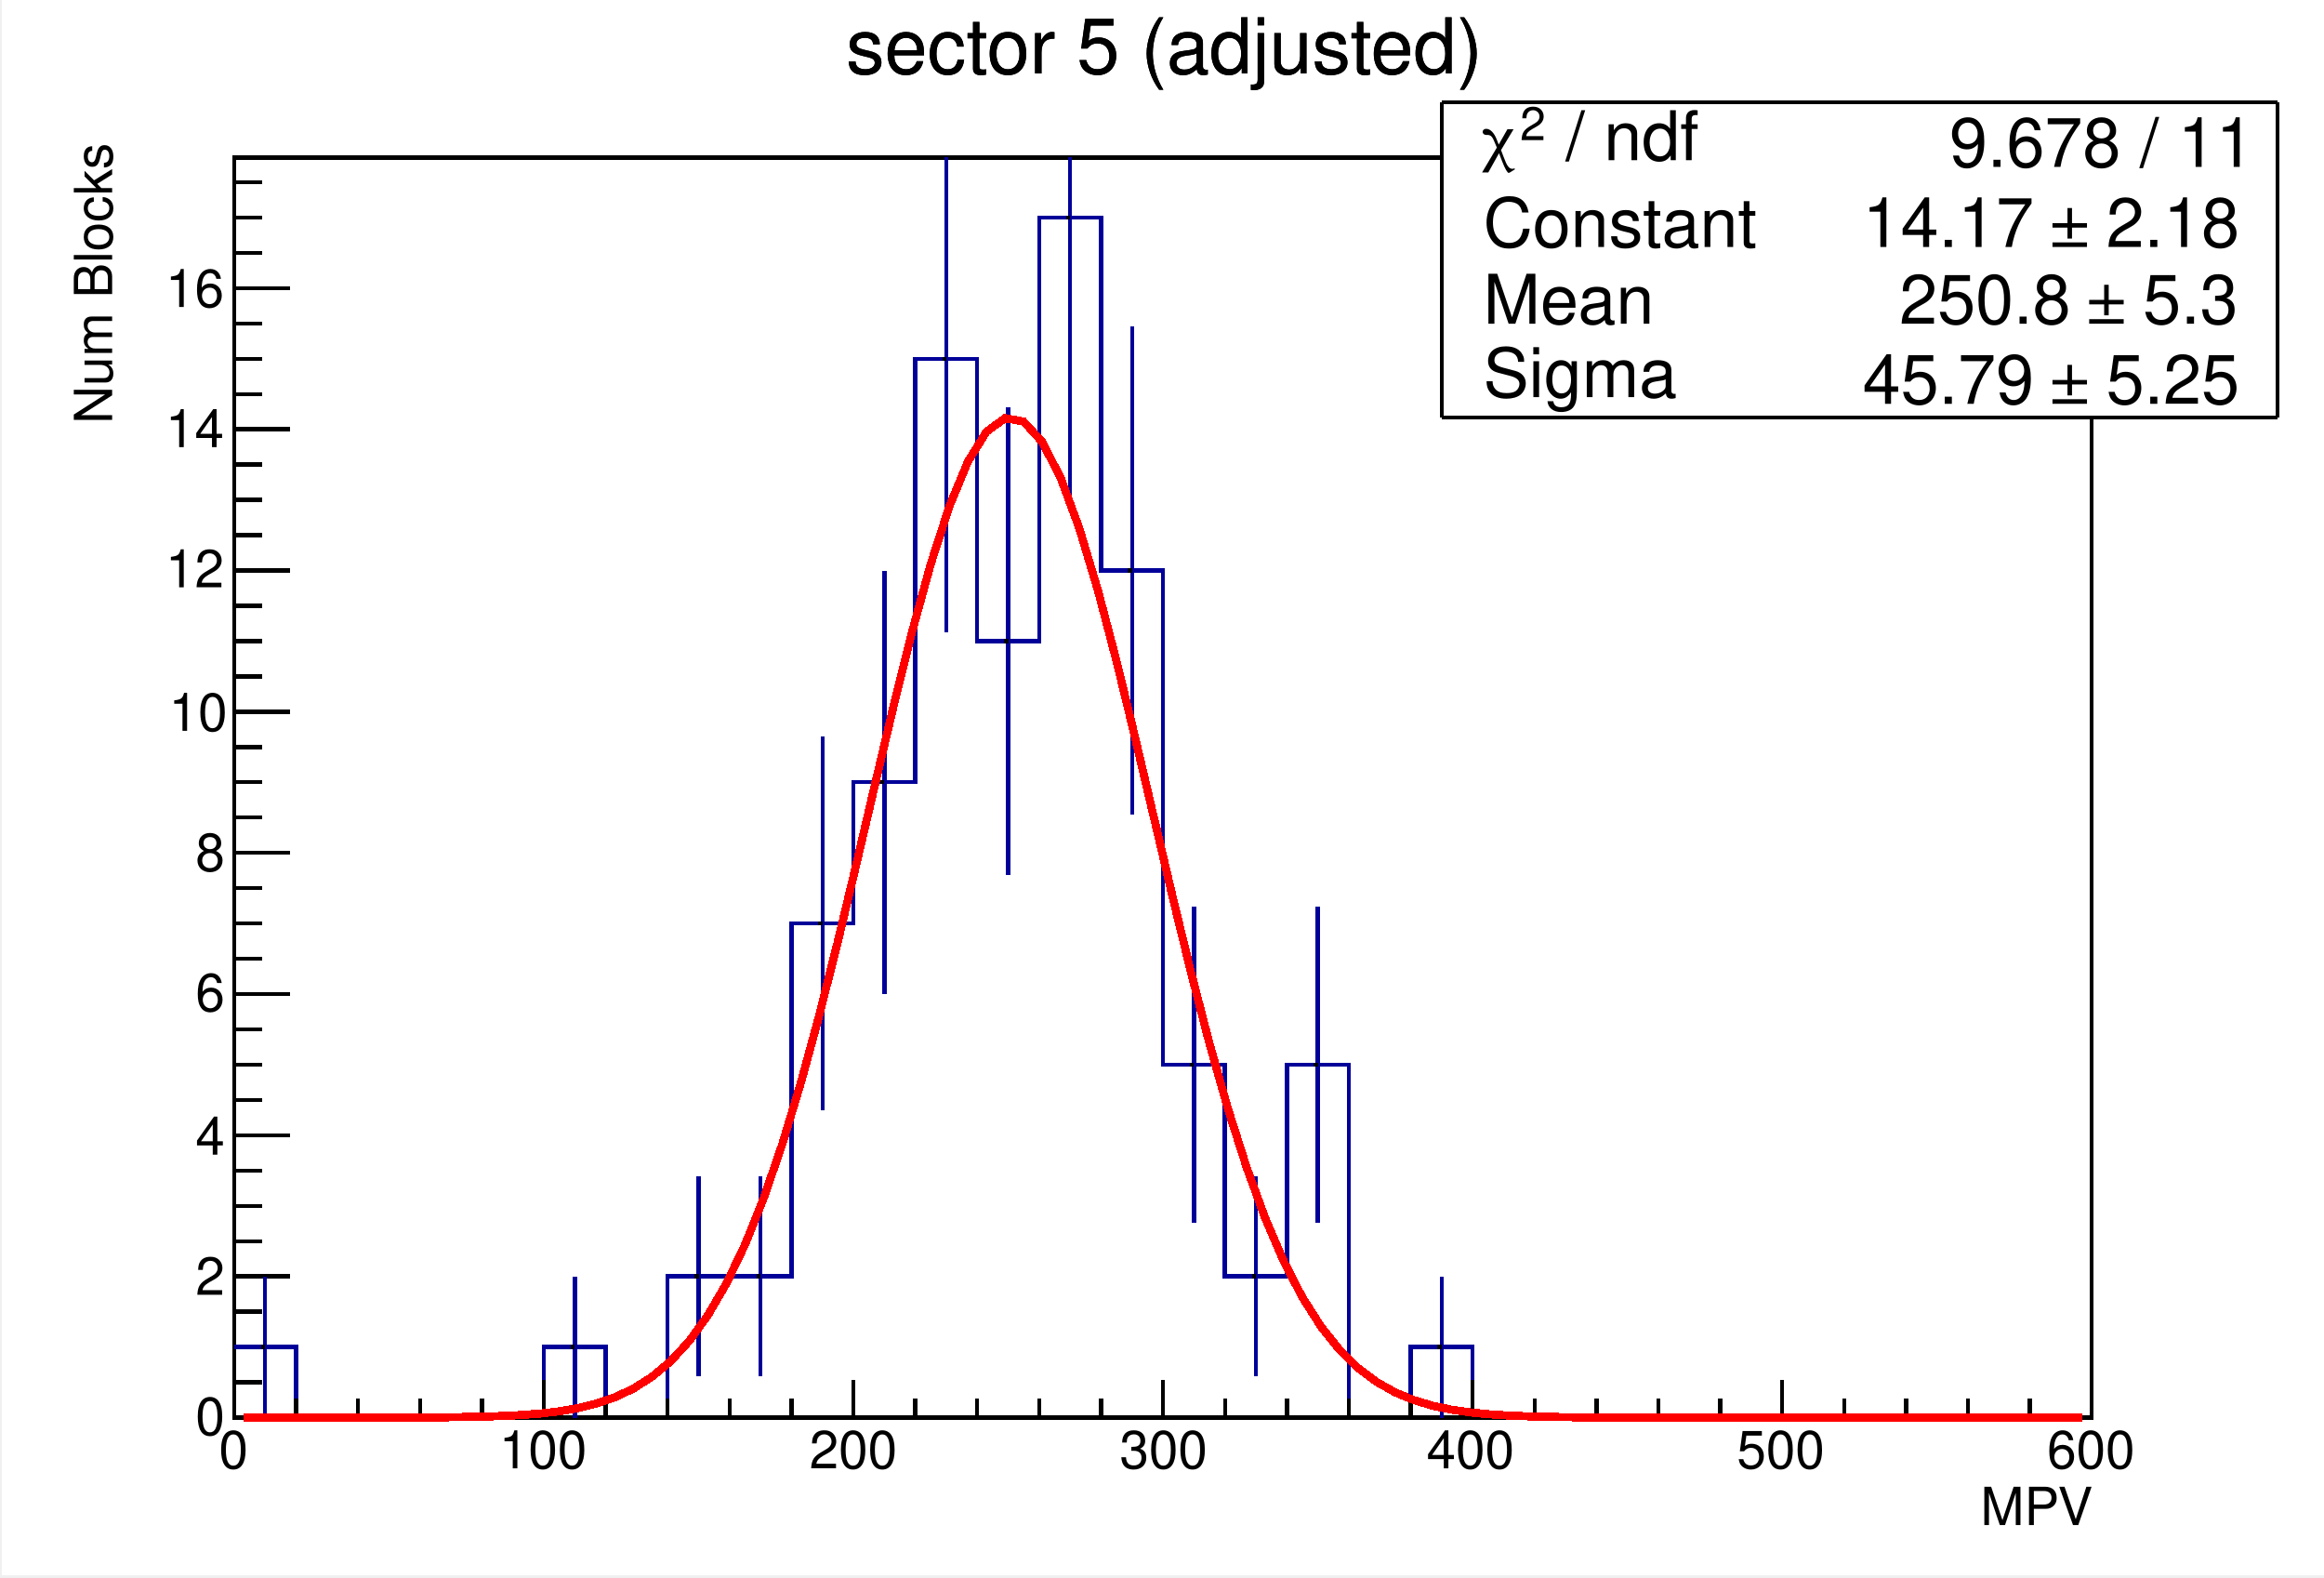
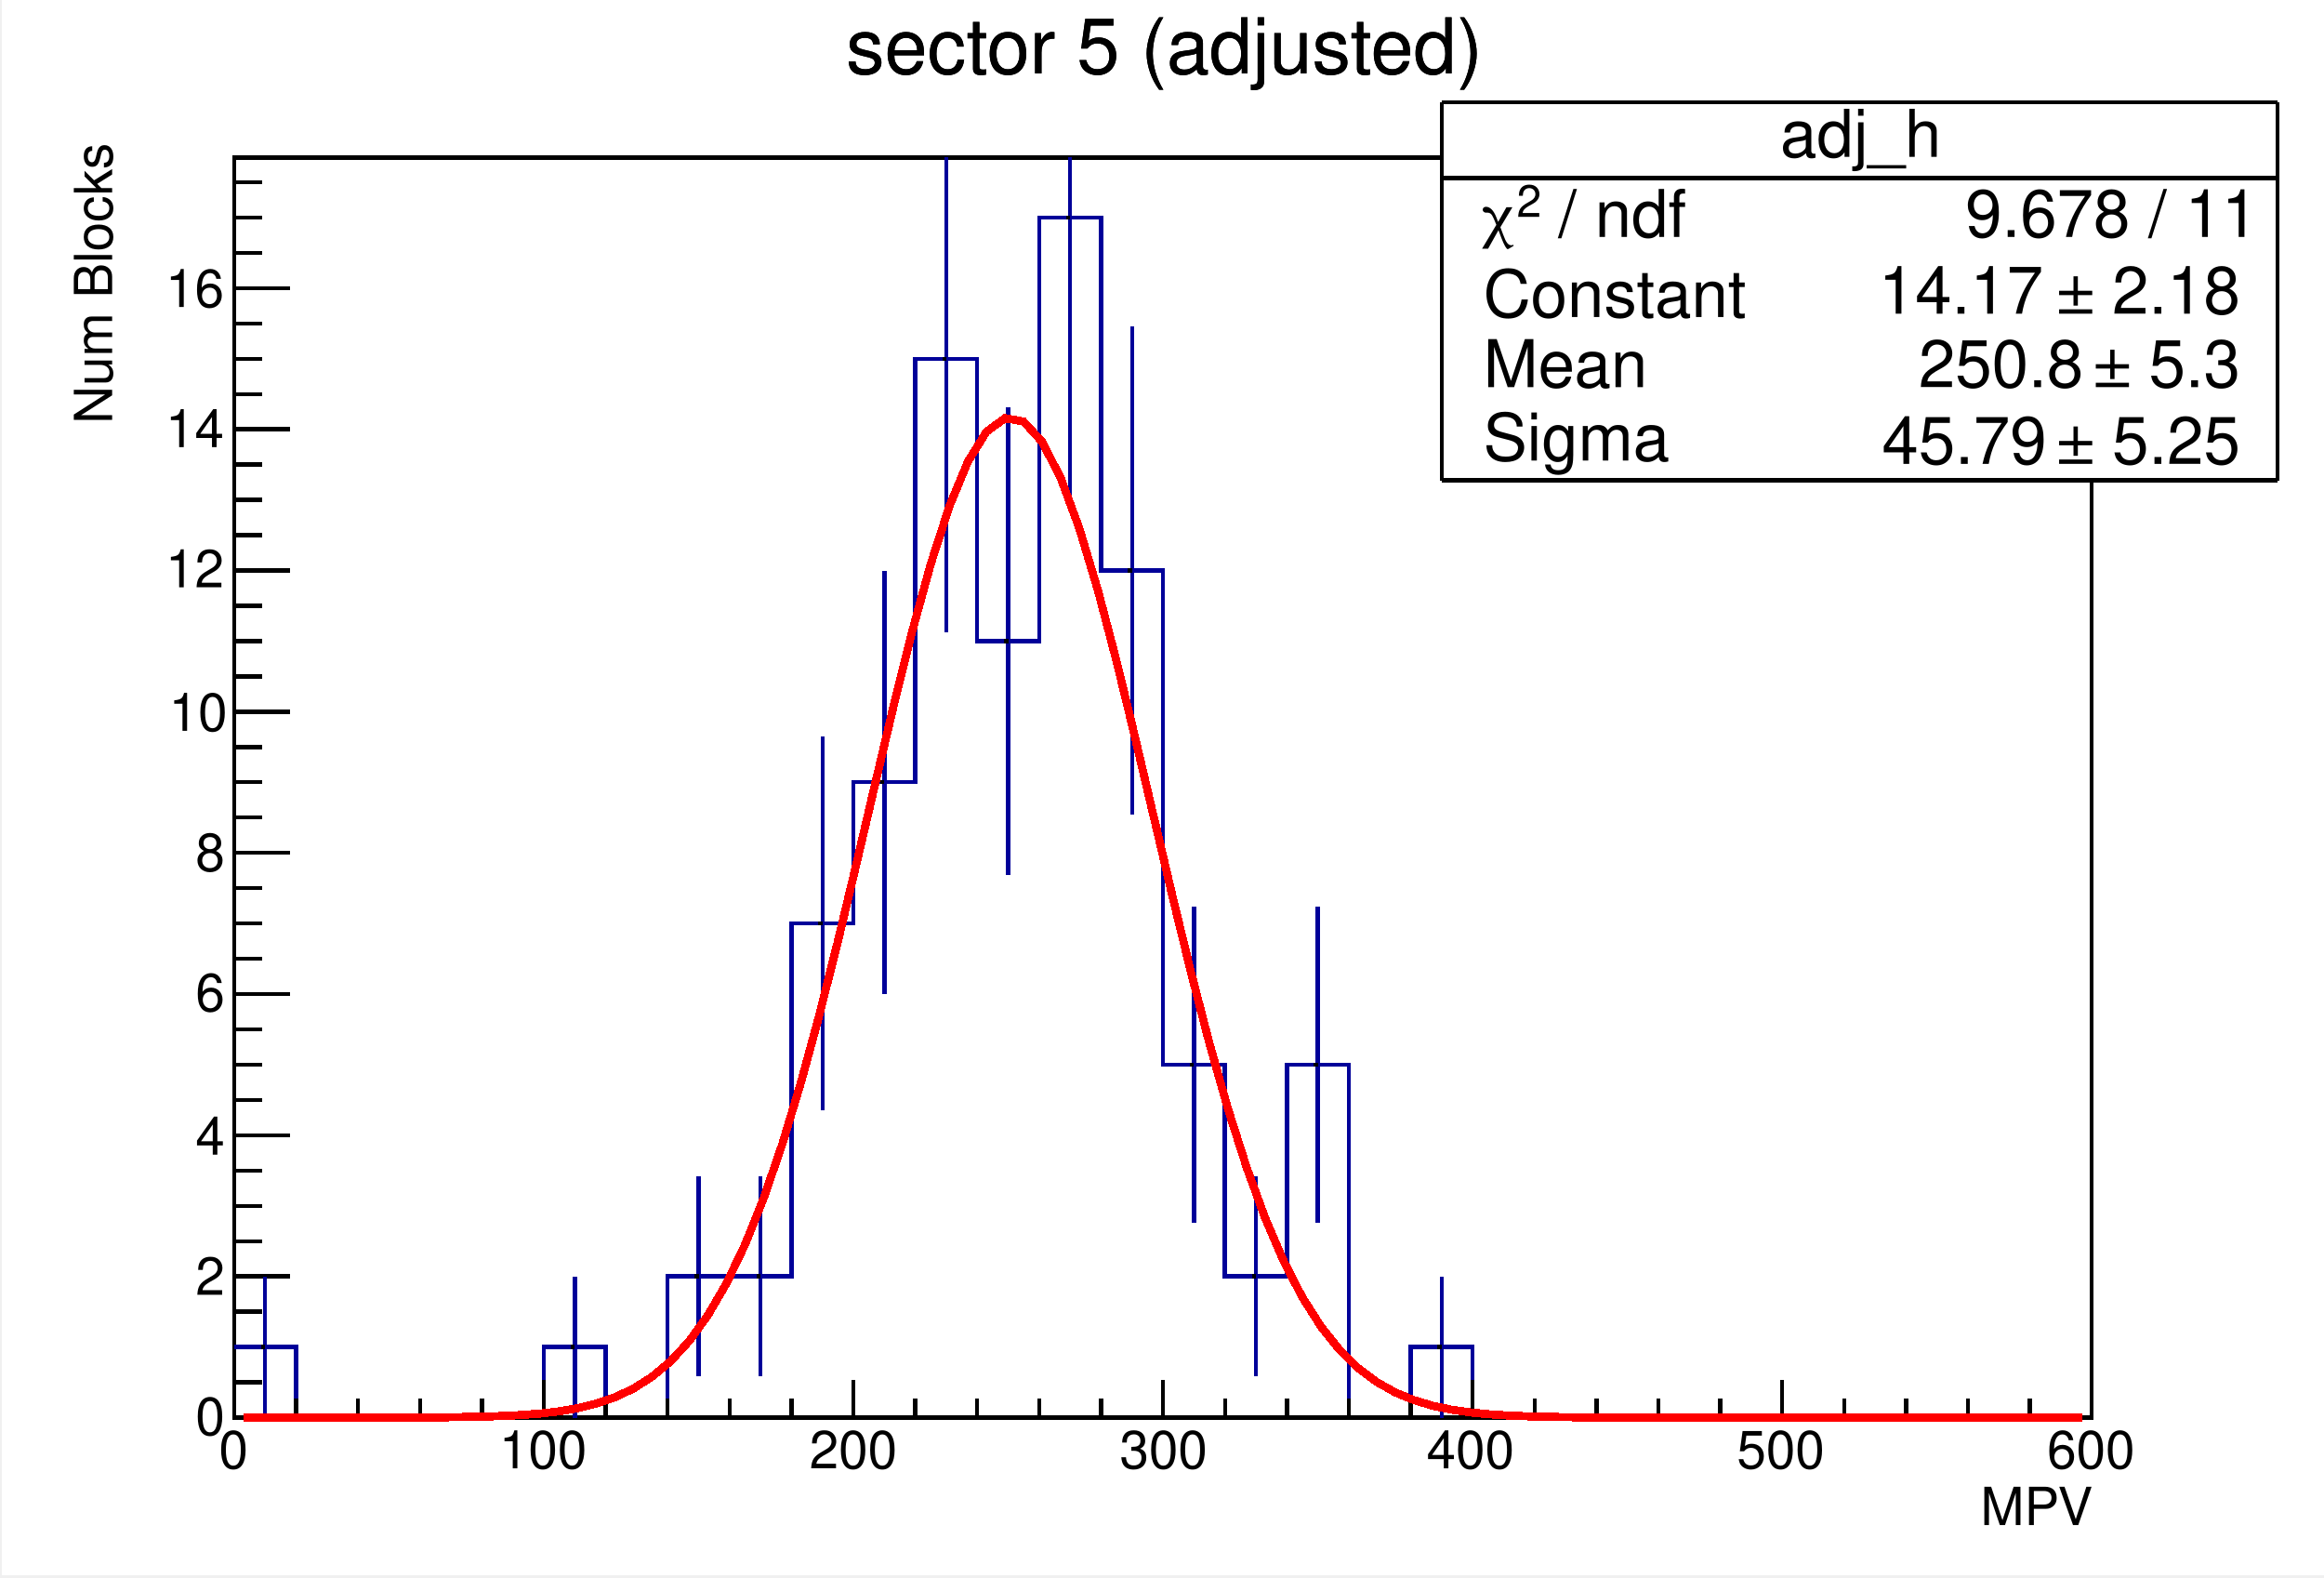
<svg xmlns="http://www.w3.org/2000/svg" width="567.429" height="384.969" viewBox="0 0 567.429 384.969" shape-rendering="crispEdges">
  <defs>
</defs>
  <rect x="0.5" y="0" width="566.929" height="384.469" fill="white" />
  <rect x="57.193" y="38.447" width="453.543" height="307.575" fill="white" />
  <rect x="57.193" y="38.447" width="453.543" height="307.575" fill="none" stroke="black" />
  <path d="M57.193,328.791h 15.118v 17.231h 60.472v -17.231h 15.118v 17.231h 15.118v -34.462h 30.236v -86.156h 15.118v -34.462h 15.118v -103.387h 15.118v 68.924h 15.118v -103.387h 15.118v 86.156h 15.118v 120.618h 15.118v 51.693h  15.118v -51.693h 15.118v 86.156h 15.118v -17.231h 15.118v 17.231h 151.181" fill="none" stroke="#000099" />
  <path d="M59.461,346.022h 36.283l 4.535, -0.032l 4.535, -0.023l 4.535, -0.038l 4.535, -0.062l 4.535, -0.099l 4.535, -0.154l 4.535, -0.238l 4.535, -0.359l 4.535, -0.533l 4.535, -0.776l 4.535,  -1.108l 4.535, -1.553l 4.535, -2.135l 4.535, -2.878l 4.535, -3.804l 4.535, -4.928l 4.535, -6.257l 4.535, -7.782l 4.535, -9.475l 4.535, -11.288l 4.535, -13.151l 4.535, -14.968l 4.535, -16.627l 4.535,  -18l 4.535, -18.955l 4.535, -19.369l 4.535, -19.134l 4.535, -18.179l 4.535, -16.472l 4.535, -14.034l 4.535, -10.938l 4.535, -7.309l 4.535, -3.312l 4.535, 0.853l 4.535, 4.974l 4.535, 8.843l 4.535,  12.274l 4.535, 15.113l 4.535, 17.259l 4.535, 18.658l 4.535, 19.313" fill="none" stroke="#ff0000" stroke-width="2" />
  <path d="M281.697,199.341l 4.535, 19.273l 4.535, 18.625l 4.535, 17.483l 4.535, 15.978l 4.535, 14.24l 4.535, 12.391l 4.535, 10.538l 4.535, 8.766l 4.535, 7.138l 4.535, 5.691l 4.535, 4.445l 4.535, 3.403l  4.535, 2.554l 4.535, 1.879l 4.535, 1.356l 4.535, 0.96l 4.535, 0.667l 4.535, 0.455l 4.535, 0.304l 4.535, 0.2l 4.535, 0.129l 4.535, 0.082l 4.535, 0.051l 4.535, 0.031l 4.535, 0.044h  108.85" fill="none" stroke="#ff0000" stroke-width="2" />
  <path d="M503.933,346.022h 4.535" fill="none" stroke="#ff0000" stroke-width="2" />
  <path d="M57.193,346.022h 453.543" fill="none" stroke="black" />
  <path d="M57.193,336.795v 9.227" fill="none" stroke="black" />
  <path d="M72.311,341.409v 4.614" fill="none" stroke="black" />
  <path d="M87.429,341.409v 4.614" fill="none" stroke="black" />
  <path d="M102.547,341.409v 4.614" fill="none" stroke="black" />
  <path d="M117.665,341.409v 4.614" fill="none" stroke="black" />
  <path d="M132.783,336.795v 9.227" fill="none" stroke="black" />
  <path d="M147.902,341.409v 4.614" fill="none" stroke="black" />
  <path d="M163.02,341.409v 4.614" fill="none" stroke="black" />
  <path d="M178.138,341.409v 4.614" fill="none" stroke="black" />
  <path d="M193.256,341.409v 4.614" fill="none" stroke="black" />
  <path d="M208.374,336.795v 9.227" fill="none" stroke="black" />
  <path d="M223.492,341.409v 4.614" fill="none" stroke="black" />
  <path d="M238.61,341.409v 4.614" fill="none" stroke="black" />
  <path d="M253.728,341.409v 4.614" fill="none" stroke="black" />
  <path d="M268.846,341.409v 4.614" fill="none" stroke="black" />
  <path d="M283.965,336.795v 9.227" fill="none" stroke="black" />
  <path d="M299.083,341.409v 4.614" fill="none" stroke="black" />
  <path d="M314.201,341.409v 4.614" fill="none" stroke="black" />
  <path d="M329.319,341.409v 4.614" fill="none" stroke="black" />
  <path d="M344.437,341.409v 4.614" fill="none" stroke="black" />
  <path d="M359.555,336.795v 9.227" fill="none" stroke="black" />
  <path d="M374.673,341.409v 4.614" fill="none" stroke="black" />
  <path d="M389.791,341.409v 4.614" fill="none" stroke="black" />
  <path d="M404.909,341.409v 4.614" fill="none" stroke="black" />
  <path d="M420.028,341.409v 4.614" fill="none" stroke="black" />
  <path d="M435.146,336.795v 9.227" fill="none" stroke="black" />
  <path d="M450.264,341.409v 4.614" fill="none" stroke="black" />
  <path d="M465.382,341.409v 4.614" fill="none" stroke="black" />
  <path d="M480.5,341.409v 4.614" fill="none" stroke="black" />
  <path d="M495.618,341.409v 4.614" fill="none" stroke="black" />
  <path d="M510.736,336.795v 9.227" fill="none" stroke="black" />
  <text xml:space="preserve" x="53.446" y="358.403" fill="black" font-size="12.845" font-family="Helvetica">0</text>
  <text xml:space="preserve" x="121.868" y="358.403" fill="black" font-size="12.845" font-family="Helvetica">100</text>
  <text xml:space="preserve" x="197.622" y="358.403" fill="black" font-size="12.845" font-family="Helvetica">200</text>
  <text xml:space="preserve" x="273.375" y="358.403" fill="black" font-size="12.845" font-family="Helvetica">300</text>
  <text xml:space="preserve" x="348.314" y="358.403" fill="black" font-size="12.845" font-family="Helvetica">400</text>
  <text xml:space="preserve" x="424.068" y="358.403" fill="black" font-size="12.845" font-family="Helvetica">500</text>
  <text xml:space="preserve" x="499.821" y="358.403" fill="black" font-size="12.845" font-family="Helvetica">600</text>
  <text xml:space="preserve" x="483.53" y="372.251" fill="black" font-size="12.845" font-family="Helvetica">MPV</text>
  <path d="M57.193,346.022v -307.575" fill="none" stroke="black" />
  <path d="M70.799,346.022h -13.606" fill="none" stroke="black" />
  <path d="M63.996,337.407h -6.803" fill="none" stroke="black" />
  <path d="M63.996,328.791h -6.803" fill="none" stroke="black" />
  <path d="M63.996,320.176h -6.803" fill="none" stroke="black" />
  <path d="M70.799,311.56h -13.606" fill="none" stroke="black" />
  <path d="M63.996,302.944h -6.803" fill="none" stroke="black" />
  <path d="M63.996,294.329h -6.803" fill="none" stroke="black" />
  <path d="M63.996,285.713h -6.803" fill="none" stroke="black" />
  <path d="M70.799,277.098h -13.606" fill="none" stroke="black" />
  <path d="M63.996,268.482h -6.803" fill="none" stroke="black" />
  <path d="M63.996,259.867h -6.803" fill="none" stroke="black" />
  <path d="M63.996,251.251h -6.803" fill="none" stroke="black" />
  <path d="M70.799,242.636h -13.606" fill="none" stroke="black" />
  <path d="M63.996,234.02h -6.803" fill="none" stroke="black" />
  <path d="M63.996,225.404h -6.803" fill="none" stroke="black" />
  <path d="M63.996,216.789h -6.803" fill="none" stroke="black" />
  <path d="M70.799,208.173h -13.606" fill="none" stroke="black" />
  <path d="M63.996,199.558h -6.803" fill="none" stroke="black" />
  <path d="M63.996,190.942h -6.803" fill="none" stroke="black" />
  <path d="M63.996,182.327h -6.803" fill="none" stroke="black" />
  <path d="M70.799,173.711h -13.606" fill="none" stroke="black" />
  <path d="M63.996,165.096h -6.803" fill="none" stroke="black" />
  <path d="M63.996,156.48h -6.803" fill="none" stroke="black" />
  <path d="M63.996,147.864h -6.803" fill="none" stroke="black" />
  <path d="M70.799,139.249h -13.606" fill="none" stroke="black" />
  <path d="M63.996,130.633h -6.803" fill="none" stroke="black" />
  <path d="M63.996,122.018h -6.803" fill="none" stroke="black" />
  <path d="M63.996,113.402h -6.803" fill="none" stroke="black" />
  <path d="M70.799,104.787h -13.606" fill="none" stroke="black" />
  <path d="M63.996,96.171h -6.803" fill="none" stroke="black" />
  <path d="M63.996,87.556h -6.803" fill="none" stroke="black" />
  <path d="M63.996,78.94h -6.803" fill="none" stroke="black" />
  <path d="M70.799,70.325h -13.606" fill="none" stroke="black" />
  <path d="M70.799,70.325h -13.606" fill="none" stroke="black" />
  <path d="M63.996,61.709h -6.803" fill="none" stroke="black" />
  <path d="M63.996,53.093h -6.803" fill="none" stroke="black" />
  <path d="M63.996,44.478h -6.803" fill="none" stroke="black" />
  <text xml:space="preserve" x="47.744" y="350.258" fill="black" font-size="12.845" font-family="Helvetica">0</text>
  <text xml:space="preserve" x="47.744" y="316.047" fill="black" font-size="12.845" font-family="Helvetica">2</text>
  <text xml:space="preserve" x="47.744" y="281.835" fill="black" font-size="12.845" font-family="Helvetica">4</text>
  <text xml:space="preserve" x="47.744" y="246.81" fill="black" font-size="12.845" font-family="Helvetica">6</text>
  <text xml:space="preserve" x="47.744" y="212.598" fill="black" font-size="12.845" font-family="Helvetica">8</text>
  <text xml:space="preserve" x="41.228" y="178.387" fill="black" font-size="12.845" font-family="Helvetica">10</text>
  <text xml:space="preserve" x="40.413" y="143.361" fill="black" font-size="12.845" font-family="Helvetica">12</text>
  <text xml:space="preserve" x="40.413" y="109.15" fill="black" font-size="12.845" font-family="Helvetica">14</text>
  <text xml:space="preserve" x="40.413" y="74.939" fill="black" font-size="12.845" font-family="Helvetica">16</text>
  <g transform="rotate(-90,27.3803,103.448)">
    <text xml:space="preserve" x="27.38" y="103.448" fill="black" font-size="12.845" font-family="Helvetica">Num Blocks</text>
  </g>
  <text xml:space="preserve" x="206.582" y="17.92" fill="black" font-size="18.794" font-family="Helvetica">sector 5 (adjusted)</text>
-   <rect x="351.996" y="24.991" width="204.094" height="76.894" fill="white" />
-   <path d="M351.996,101.884h 204.094" fill="none" stroke="black" />
-   <path d="M556.091,101.884v -76.894" fill="none" stroke="black" />
+   <rect x="351.996" y="24.991" width="204.094" height="92.273" fill="white" />
+   <path d="M351.996,117.263h 204.094" fill="none" stroke="black" />
+   <path d="M556.091,117.263v -92.273" fill="none" stroke="black" />
  <path d="M556.091,24.991h -204.094" fill="none" stroke="black" />
-   <path d="M351.996,24.991v 76.894" fill="none" stroke="black" />
-   <text xml:space="preserve" x="377.638" y="39.099" fill="black" font-size="16.725" font-family="Helvetica"> / ndf </text>
-   <text xml:space="preserve" x="371.122" y="34.211" fill="black" font-size="11.317" font-family="Helvetica">2</text>
-   <text xml:space="preserve" x="362.162" y="39.099" fill="black" font-size="16.725" font-family="Times">χ</text>
-   <text xml:space="preserve" x="471.312" y="40.728" fill="black" font-size="16.725" font-family="Helvetica"> 9.678 / 11</text>
-   <text xml:space="preserve" x="362.162" y="60.277" fill="black" font-size="16.725" font-family="Helvetica">Constant </text>
-   <text xml:space="preserve" x="509.596" y="60.277" fill="black" font-size="16.725" font-family="Helvetica"> 2.18</text>
-   <text xml:space="preserve" x="500.636" y="60.277" fill="black" font-size="16.725" font-family="Times">±</text>
-   <text xml:space="preserve" x="450.133" y="60.277" fill="black" font-size="16.725" font-family="Helvetica"> 14.17 </text>
-   <text xml:space="preserve" x="362.162" y="79.012" fill="black" font-size="16.725" font-family="Helvetica">Mean     </text>
-   <text xml:space="preserve" x="518.556" y="79.012" fill="black" font-size="16.725" font-family="Helvetica"> 5.3</text>
-   <text xml:space="preserve" x="509.596" y="79.012" fill="black" font-size="16.725" font-family="Times">±</text>
-   <text xml:space="preserve" x="459.094" y="79.012" fill="black" font-size="16.725" font-family="Helvetica"> 250.8 </text>
-   <text xml:space="preserve" x="362.162" y="96.932" fill="black" font-size="16.725" font-family="Helvetica">Sigma    </text>
-   <text xml:space="preserve" x="509.596" y="98.561" fill="black" font-size="16.725" font-family="Helvetica"> 5.25</text>
-   <text xml:space="preserve" x="500.636" y="98.561" fill="black" font-size="16.725" font-family="Times">±</text>
-   <text xml:space="preserve" x="450.133" y="98.561" fill="black" font-size="16.725" font-family="Helvetica"> 45.79 </text>
+   <path d="M351.996,24.991v 92.273" fill="none" stroke="black" />
+   <text xml:space="preserve" x="434.657" y="38.284" fill="black" font-size="16.076" font-family="Helvetica">adj_h</text>
+   <path d="M351.996,43.445h 204.094" fill="none" stroke="black" />
+   <text xml:space="preserve" x="376.009" y="57.833" fill="black" font-size="16.076" font-family="Helvetica"> / ndf </text>
+   <text xml:space="preserve" x="370.307" y="52.946" fill="black" font-size="10.884" font-family="Helvetica">2</text>
+   <text xml:space="preserve" x="362.162" y="57.833" fill="black" font-size="16.076" font-family="Times">χ</text>
+   <text xml:space="preserve" x="475.385" y="57.833" fill="black" font-size="16.076" font-family="Helvetica"> 9.678 / 11</text>
+   <text xml:space="preserve" x="362.162" y="77.383" fill="black" font-size="16.076" font-family="Helvetica">Constant </text>
+   <text xml:space="preserve" x="511.225" y="76.568" fill="black" font-size="16.076" font-family="Helvetica"> 2.18</text>
+   <text xml:space="preserve" x="502.265" y="76.568" fill="black" font-size="16.076" font-family="Times">±</text>
+   <text xml:space="preserve" x="454.206" y="76.568" fill="black" font-size="16.076" font-family="Helvetica"> 14.17 </text>
+   <text xml:space="preserve" x="362.162" y="94.488" fill="black" font-size="16.076" font-family="Helvetica">Mean     </text>
+   <text xml:space="preserve" x="520.185" y="94.488" fill="black" font-size="16.076" font-family="Helvetica"> 5.3</text>
+   <text xml:space="preserve" x="511.225" y="94.488" fill="black" font-size="16.076" font-family="Times">±</text>
+   <text xml:space="preserve" x="463.981" y="94.488" fill="black" font-size="16.076" font-family="Helvetica"> 250.8 </text>
+   <text xml:space="preserve" x="362.162" y="112.408" fill="black" font-size="16.076" font-family="Helvetica">Sigma    </text>
+   <text xml:space="preserve" x="511.225" y="113.223" fill="black" font-size="16.076" font-family="Helvetica"> 5.25</text>
+   <text xml:space="preserve" x="502.265" y="113.223" fill="black" font-size="16.076" font-family="Times">±</text>
+   <text xml:space="preserve" x="455.021" y="113.223" fill="black" font-size="16.076" font-family="Helvetica"> 45.79 </text>
  <path d="M64.752,346.022v -17.231" fill="none" stroke="#000099" />
  <path d="M64.752,328.791v -17.231" fill="none" stroke="#000099" />
  <path d="M57.193,328.791h 7.559" fill="none" stroke="#000099" />
  <path d="M64.752,328.791h 7.559" fill="none" stroke="#000099" />
  <g stroke="black" stroke-width="1" fill="none">
    <line x1="63.752" y1="328.791" x2="64.752" y2="328.791" />
  </g>
  <g stroke="black" stroke-width="1" fill="none">
    <line x1="78.87" y1="346.022" x2="79.87" y2="346.022" />
  </g>
  <g stroke="black" stroke-width="1" fill="none">
    <line x1="93.988" y1="346.022" x2="94.988" y2="346.022" />
  </g>
  <g stroke="black" stroke-width="1" fill="none">
    <line x1="109.106" y1="346.022" x2="110.106" y2="346.022" />
  </g>
  <g stroke="black" stroke-width="1" fill="none">
    <line x1="124.224" y1="346.022" x2="125.224" y2="346.022" />
  </g>
  <path d="M140.343,346.022v -17.231" fill="none" stroke="#000099" />
  <path d="M140.343,328.791v -17.231" fill="none" stroke="#000099" />
  <path d="M132.783,328.791h 7.559" fill="none" stroke="#000099" />
  <path d="M140.343,328.791h 7.559" fill="none" stroke="#000099" />
  <g stroke="black" stroke-width="1" fill="none">
    <line x1="139.343" y1="328.791" x2="140.343" y2="328.791" />
  </g>
  <g stroke="black" stroke-width="1" fill="none">
    <line x1="154.461" y1="346.022" x2="155.461" y2="346.022" />
  </g>
  <path d="M170.579,335.928v -24.369" fill="none" stroke="#000099" />
  <path d="M170.579,311.56v -24.369" fill="none" stroke="#000099" />
  <path d="M163.02,311.56h 7.559" fill="none" stroke="#000099" />
  <path d="M170.579,311.56h 7.559" fill="none" stroke="#000099" />
  <g stroke="black" stroke-width="1" fill="none">
    <line x1="169.579" y1="311.56" x2="170.579" y2="311.56" />
  </g>
  <path d="M185.697,335.928v -24.369" fill="none" stroke="#000099" />
  <path d="M185.697,311.56v -24.369" fill="none" stroke="#000099" />
  <path d="M178.138,311.56h 7.559" fill="none" stroke="#000099" />
  <path d="M185.697,311.56h 7.559" fill="none" stroke="#000099" />
  <g stroke="black" stroke-width="1" fill="none">
    <line x1="184.697" y1="311.56" x2="185.697" y2="311.56" />
  </g>
  <path d="M200.815,270.994v -45.589" fill="none" stroke="#000099" />
  <path d="M200.815,225.404v -45.589" fill="none" stroke="#000099" />
  <path d="M193.256,225.404h 7.559" fill="none" stroke="#000099" />
  <path d="M200.815,225.404h 7.559" fill="none" stroke="#000099" />
  <g stroke="black" stroke-width="1" fill="none">
    <line x1="199.815" y1="225.404" x2="200.815" y2="225.404" />
  </g>
  <path d="M215.933,242.636v -51.693" fill="none" stroke="#000099" />
  <path d="M215.933,190.942v -51.693" fill="none" stroke="#000099" />
  <path d="M208.374,190.942h 7.559" fill="none" stroke="#000099" />
  <path d="M215.933,190.942h 7.559" fill="none" stroke="#000099" />
  <g stroke="black" stroke-width="1" fill="none">
    <line x1="214.933" y1="190.942" x2="215.933" y2="190.942" />
  </g>
  <path d="M231.051,154.291v -66.736" fill="none" stroke="#000099" />
  <path d="M231.051,87.556v -49.109" fill="none" stroke="#000099" />
  <path d="M223.492,87.556h 7.559" fill="none" stroke="#000099" />
  <path d="M231.051,87.556h 7.559" fill="none" stroke="#000099" />
  <g stroke="black" stroke-width="1" fill="none">
    <line x1="230.051" y1="87.556" x2="231.051" y2="87.556" />
  </g>
  <path d="M246.169,213.629v -57.149" fill="none" stroke="#000099" />
  <path d="M246.169,156.48v -57.149" fill="none" stroke="#000099" />
  <path d="M238.61,156.48h 7.559" fill="none" stroke="#000099" />
  <path d="M246.169,156.48h 7.559" fill="none" stroke="#000099" />
  <g stroke="black" stroke-width="1" fill="none">
    <line x1="245.169" y1="156.48" x2="246.169" y2="156.48" />
  </g>
  <path d="M261.287,124.139v -71.046" fill="none" stroke="#000099" />
  <path d="M261.287,53.093v -14.646" fill="none" stroke="#000099" />
  <path d="M253.728,53.093h 7.559" fill="none" stroke="#000099" />
  <path d="M261.287,53.093h 7.559" fill="none" stroke="#000099" />
  <g stroke="black" stroke-width="1" fill="none">
    <line x1="260.287" y1="53.093" x2="261.287" y2="53.093" />
  </g>
  <path d="M276.406,198.939v -59.69" fill="none" stroke="#000099" />
  <path d="M276.406,139.249v -59.69" fill="none" stroke="#000099" />
  <path d="M268.846,139.249h 7.559" fill="none" stroke="#000099" />
  <path d="M276.406,139.249h 7.559" fill="none" stroke="#000099" />
  <g stroke="black" stroke-width="1" fill="none">
    <line x1="275.406" y1="139.249" x2="276.406" y2="139.249" />
  </g>
  <path d="M291.524,298.397v -38.53" fill="none" stroke="#000099" />
  <path d="M291.524,259.867v -38.53" fill="none" stroke="#000099" />
  <path d="M283.965,259.867h 7.559" fill="none" stroke="#000099" />
  <path d="M291.524,259.867h 7.559" fill="none" stroke="#000099" />
  <g stroke="black" stroke-width="1" fill="none">
    <line x1="290.524" y1="259.867" x2="291.524" y2="259.867" />
  </g>
  <path d="M306.642,335.928v -24.369" fill="none" stroke="#000099" />
  <path d="M306.642,311.56v -24.369" fill="none" stroke="#000099" />
  <path d="M299.083,311.56h 7.559" fill="none" stroke="#000099" />
  <path d="M306.642,311.56h 7.559" fill="none" stroke="#000099" />
  <g stroke="black" stroke-width="1" fill="none">
    <line x1="305.642" y1="311.56" x2="306.642" y2="311.56" />
  </g>
  <path d="M321.76,298.397v -38.53" fill="none" stroke="#000099" />
  <path d="M321.76,259.867v -38.53" fill="none" stroke="#000099" />
  <path d="M314.201,259.867h 7.559" fill="none" stroke="#000099" />
  <path d="M321.76,259.867h 7.559" fill="none" stroke="#000099" />
  <g stroke="black" stroke-width="1" fill="none">
    <line x1="320.76" y1="259.867" x2="321.76" y2="259.867" />
  </g>
  <g stroke="black" stroke-width="1" fill="none">
    <line x1="335.878" y1="346.022" x2="336.878" y2="346.022" />
  </g>
  <path d="M351.996,346.022v -17.231" fill="none" stroke="#000099" />
  <path d="M351.996,328.791v -17.231" fill="none" stroke="#000099" />
  <path d="M344.437,328.791h 7.559" fill="none" stroke="#000099" />
  <path d="M351.996,328.791h 7.559" fill="none" stroke="#000099" />
  <g stroke="black" stroke-width="1" fill="none">
    <line x1="350.996" y1="328.791" x2="351.996" y2="328.791" />
  </g>
  <g stroke="black" stroke-width="1" fill="none">
    <line x1="366.114" y1="346.022" x2="367.114" y2="346.022" />
  </g>
  <g stroke="black" stroke-width="1" fill="none">
    <line x1="381.232" y1="346.022" x2="382.232" y2="346.022" />
  </g>
  <g stroke="black" stroke-width="1" fill="none">
    <line x1="396.35" y1="346.022" x2="397.35" y2="346.022" />
  </g>
  <g stroke="black" stroke-width="1" fill="none">
    <line x1="411.469" y1="346.022" x2="412.469" y2="346.022" />
  </g>
  <g stroke="black" stroke-width="1" fill="none">
    <line x1="426.587" y1="346.022" x2="427.587" y2="346.022" />
  </g>
  <g stroke="black" stroke-width="1" fill="none">
    <line x1="441.705" y1="346.022" x2="442.705" y2="346.022" />
  </g>
  <g stroke="black" stroke-width="1" fill="none">
    <line x1="456.823" y1="346.022" x2="457.823" y2="346.022" />
  </g>
  <g stroke="black" stroke-width="1" fill="none">
    <line x1="471.941" y1="346.022" x2="472.941" y2="346.022" />
  </g>
  <g stroke="black" stroke-width="1" fill="none">
    <line x1="487.059" y1="346.022" x2="488.059" y2="346.022" />
  </g>
  <g stroke="black" stroke-width="1" fill="none">
    <line x1="502.177" y1="346.022" x2="503.177" y2="346.022" />
  </g>
  <path d="M59.461,346.022h 36.283l 4.535, -0.032l 4.535, -0.023l 4.535, -0.038l 4.535, -0.062l 4.535, -0.099l 4.535, -0.154l 4.535, -0.238l 4.535, -0.359l 4.535, -0.533l 4.535, -0.776l 4.535,  -1.108l 4.535, -1.553l 4.535, -2.135l 4.535, -2.878l 4.535, -3.804l 4.535, -4.928l 4.535, -6.257l 4.535, -7.782l 4.535, -9.475l 4.535, -11.288l 4.535, -13.151l 4.535, -14.968l 4.535, -16.627l 4.535,  -18l 4.535, -18.955l 4.535, -19.369l 4.535, -19.134l 4.535, -18.179l 4.535, -16.472l 4.535, -14.034l 4.535, -10.938l 4.535, -7.309l 4.535, -3.312l 4.535, 0.853l 4.535, 4.974l 4.535, 8.843l 4.535,  12.274l 4.535, 15.113l 4.535, 17.259l 4.535, 18.658l 4.535, 19.313" fill="none" stroke="#ff0000" stroke-width="2" />
  <path d="M281.697,199.341l 4.535, 19.273l 4.535, 18.625l 4.535, 17.483l 4.535, 15.978l 4.535, 14.24l 4.535, 12.391l 4.535, 10.538l 4.535, 8.766l 4.535, 7.138l 4.535, 5.691l 4.535, 4.445l 4.535, 3.403l  4.535, 2.554l 4.535, 1.879l 4.535, 1.356l 4.535, 0.96l 4.535, 0.667l 4.535, 0.455l 4.535, 0.304l 4.535, 0.2l 4.535, 0.129l 4.535, 0.082l 4.535, 0.051l 4.535, 0.031l 4.535, 0.044h  108.85" fill="none" stroke="#ff0000" stroke-width="2" />
  <path d="M503.933,346.022h 4.535" fill="none" stroke="#ff0000" stroke-width="2" />
-   <rect x="351.996" y="24.991" width="204.094" height="76.894" fill="white" />
-   <path d="M351.996,101.884h 204.094" fill="none" stroke="black" />
-   <path d="M556.091,101.884v -76.894" fill="none" stroke="black" />
+   <rect x="351.996" y="24.991" width="204.094" height="92.273" fill="white" />
+   <path d="M351.996,117.263h 204.094" fill="none" stroke="black" />
+   <path d="M556.091,117.263v -92.273" fill="none" stroke="black" />
  <path d="M556.091,24.991h -204.094" fill="none" stroke="black" />
-   <path d="M351.996,24.991v 76.894" fill="none" stroke="black" />
-   <text xml:space="preserve" x="377.638" y="39.099" fill="black" font-size="16.725" font-family="Helvetica"> / ndf </text>
-   <text xml:space="preserve" x="371.122" y="34.211" fill="black" font-size="11.317" font-family="Helvetica">2</text>
-   <text xml:space="preserve" x="362.162" y="39.099" fill="black" font-size="16.725" font-family="Times">χ</text>
-   <text xml:space="preserve" x="471.312" y="40.728" fill="black" font-size="16.725" font-family="Helvetica"> 9.678 / 11</text>
-   <text xml:space="preserve" x="362.162" y="60.277" fill="black" font-size="16.725" font-family="Helvetica">Constant </text>
-   <text xml:space="preserve" x="509.596" y="60.277" fill="black" font-size="16.725" font-family="Helvetica"> 2.18</text>
-   <text xml:space="preserve" x="500.636" y="60.277" fill="black" font-size="16.725" font-family="Times">±</text>
-   <text xml:space="preserve" x="450.133" y="60.277" fill="black" font-size="16.725" font-family="Helvetica"> 14.17 </text>
-   <text xml:space="preserve" x="362.162" y="79.012" fill="black" font-size="16.725" font-family="Helvetica">Mean     </text>
-   <text xml:space="preserve" x="518.556" y="79.012" fill="black" font-size="16.725" font-family="Helvetica"> 5.3</text>
-   <text xml:space="preserve" x="509.596" y="79.012" fill="black" font-size="16.725" font-family="Times">±</text>
-   <text xml:space="preserve" x="459.094" y="79.012" fill="black" font-size="16.725" font-family="Helvetica"> 250.8 </text>
-   <text xml:space="preserve" x="362.162" y="96.932" fill="black" font-size="16.725" font-family="Helvetica">Sigma    </text>
-   <text xml:space="preserve" x="509.596" y="98.561" fill="black" font-size="16.725" font-family="Helvetica"> 5.25</text>
-   <text xml:space="preserve" x="500.636" y="98.561" fill="black" font-size="16.725" font-family="Times">±</text>
-   <text xml:space="preserve" x="450.133" y="98.561" fill="black" font-size="16.725" font-family="Helvetica"> 45.79 </text>
+   <path d="M351.996,24.991v 92.273" fill="none" stroke="black" />
+   <text xml:space="preserve" x="434.657" y="38.284" fill="black" font-size="16.076" font-family="Helvetica">adj_h</text>
+   <path d="M351.996,43.445h 204.094" fill="none" stroke="black" />
+   <text xml:space="preserve" x="376.009" y="57.833" fill="black" font-size="16.076" font-family="Helvetica"> / ndf </text>
+   <text xml:space="preserve" x="370.307" y="52.946" fill="black" font-size="10.884" font-family="Helvetica">2</text>
+   <text xml:space="preserve" x="362.162" y="57.833" fill="black" font-size="16.076" font-family="Times">χ</text>
+   <text xml:space="preserve" x="475.385" y="57.833" fill="black" font-size="16.076" font-family="Helvetica"> 9.678 / 11</text>
+   <text xml:space="preserve" x="362.162" y="77.383" fill="black" font-size="16.076" font-family="Helvetica">Constant </text>
+   <text xml:space="preserve" x="511.225" y="76.568" fill="black" font-size="16.076" font-family="Helvetica"> 2.18</text>
+   <text xml:space="preserve" x="502.265" y="76.568" fill="black" font-size="16.076" font-family="Times">±</text>
+   <text xml:space="preserve" x="454.206" y="76.568" fill="black" font-size="16.076" font-family="Helvetica"> 14.17 </text>
+   <text xml:space="preserve" x="362.162" y="94.488" fill="black" font-size="16.076" font-family="Helvetica">Mean     </text>
+   <text xml:space="preserve" x="520.185" y="94.488" fill="black" font-size="16.076" font-family="Helvetica"> 5.3</text>
+   <text xml:space="preserve" x="511.225" y="94.488" fill="black" font-size="16.076" font-family="Times">±</text>
+   <text xml:space="preserve" x="463.981" y="94.488" fill="black" font-size="16.076" font-family="Helvetica"> 250.8 </text>
+   <text xml:space="preserve" x="362.162" y="112.408" fill="black" font-size="16.076" font-family="Helvetica">Sigma    </text>
+   <text xml:space="preserve" x="511.225" y="113.223" fill="black" font-size="16.076" font-family="Helvetica"> 5.25</text>
+   <text xml:space="preserve" x="502.265" y="113.223" fill="black" font-size="16.076" font-family="Times">±</text>
+   <text xml:space="preserve" x="455.021" y="113.223" fill="black" font-size="16.076" font-family="Helvetica"> 45.79 </text>
  <text xml:space="preserve" x="206.582" y="17.92" fill="black" font-size="18.794" font-family="Helvetica">sector 5 (adjusted)</text>
</svg>
